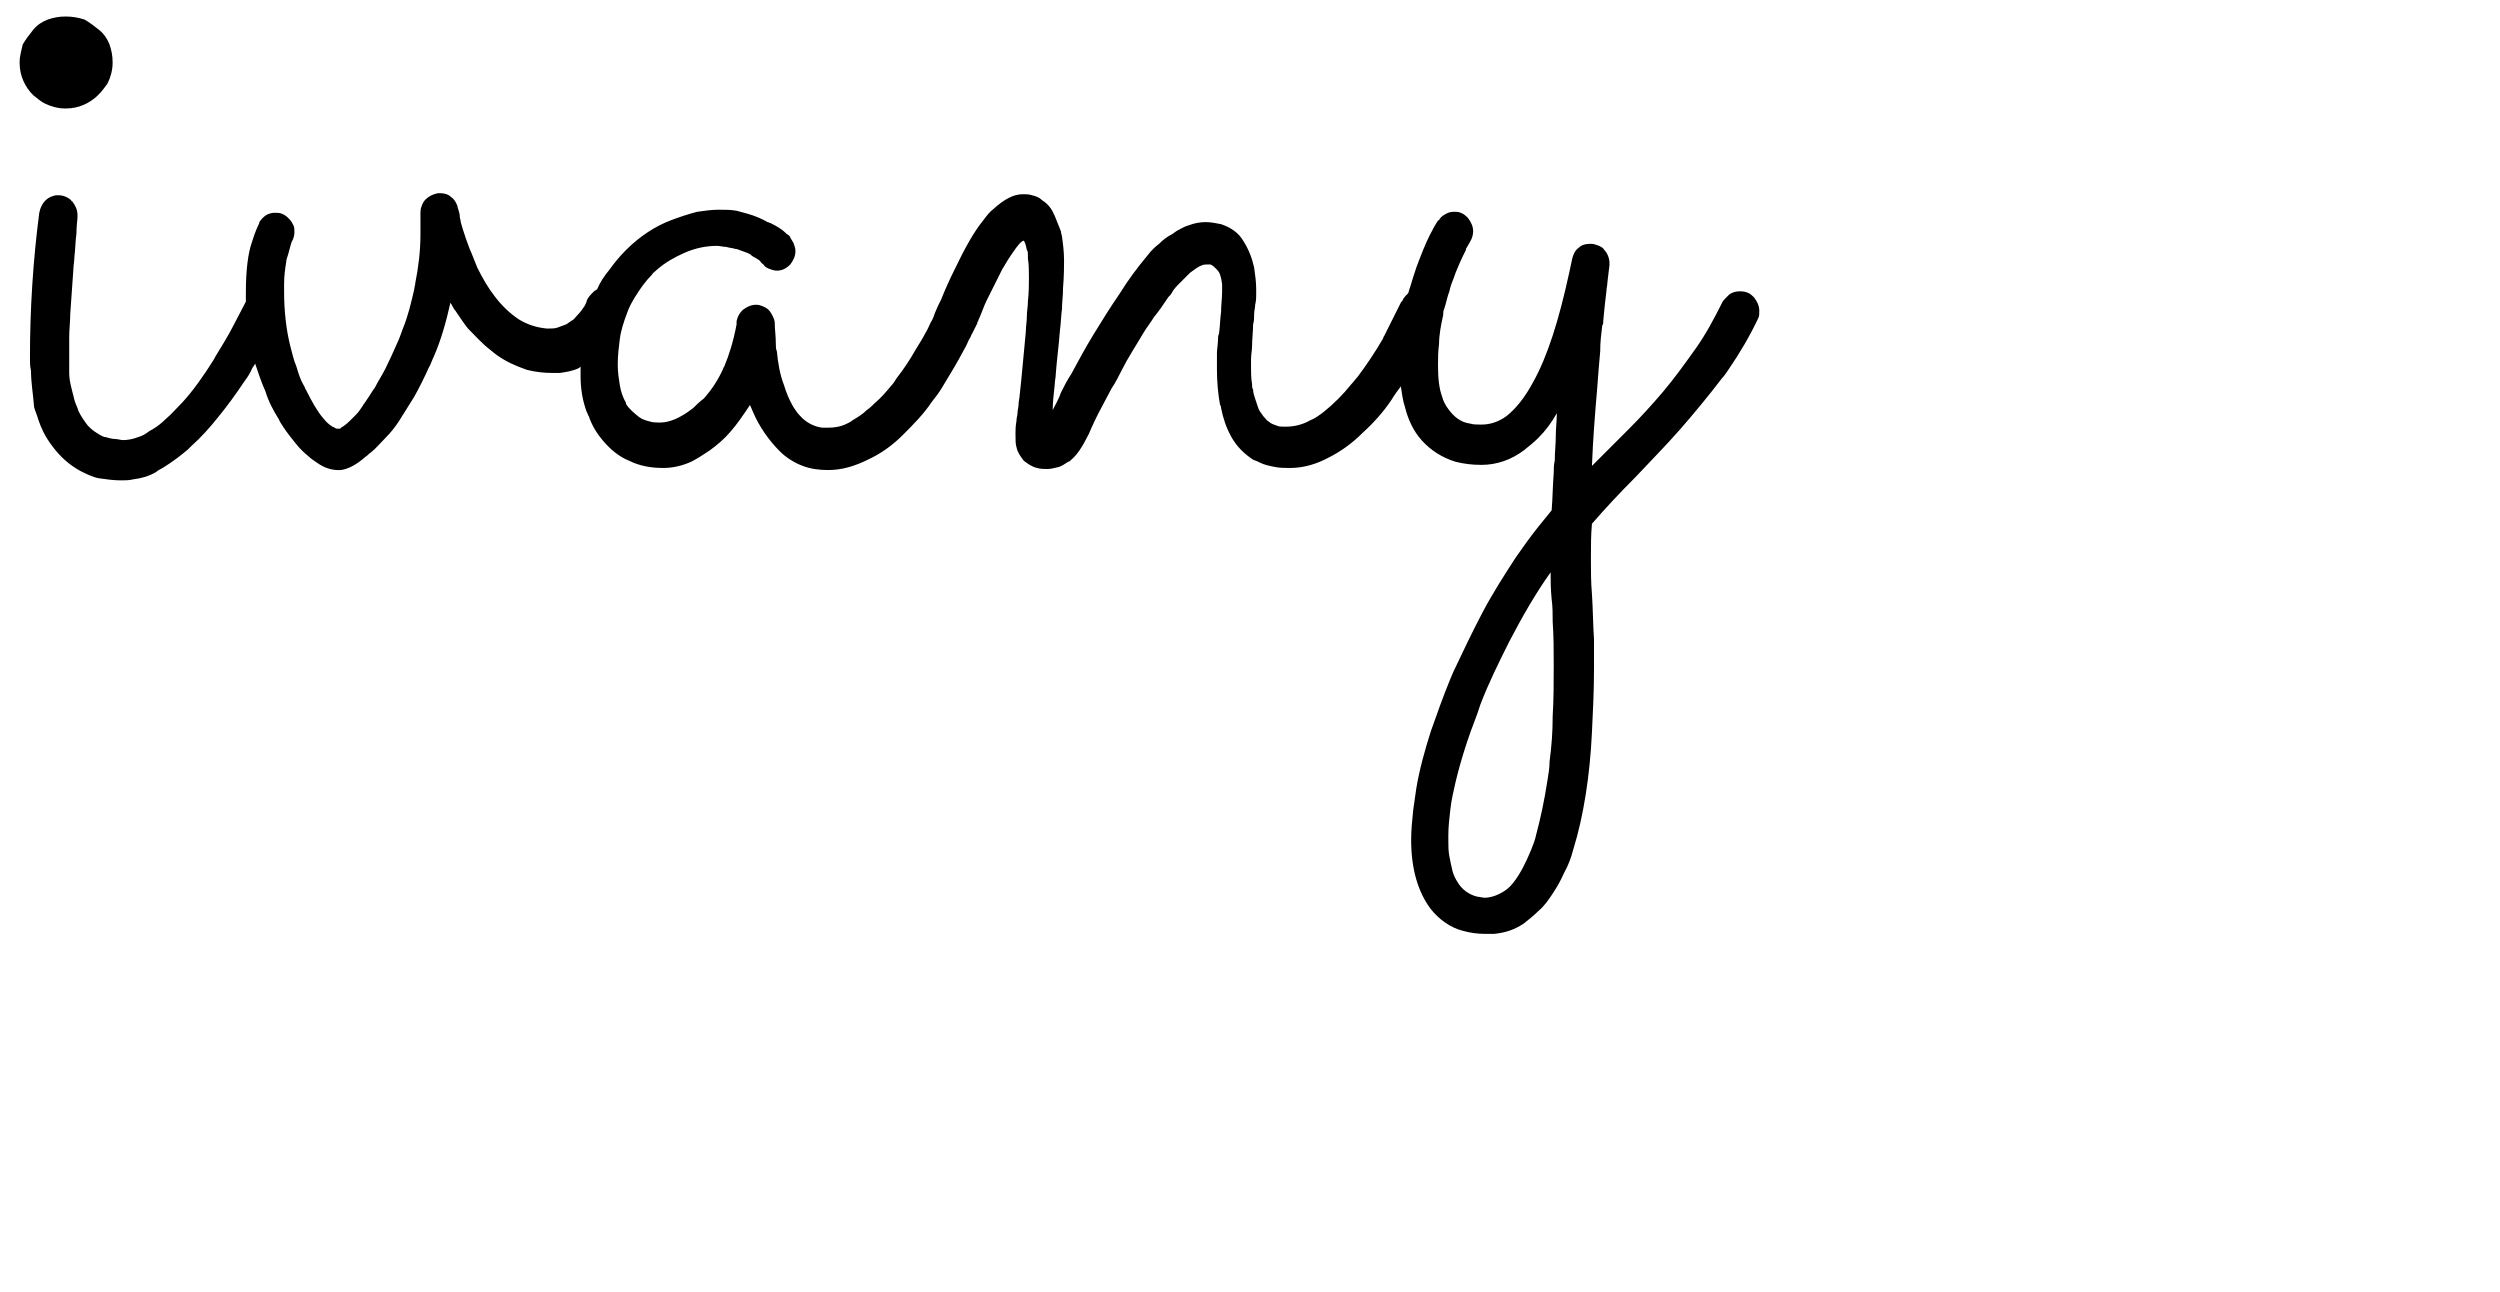
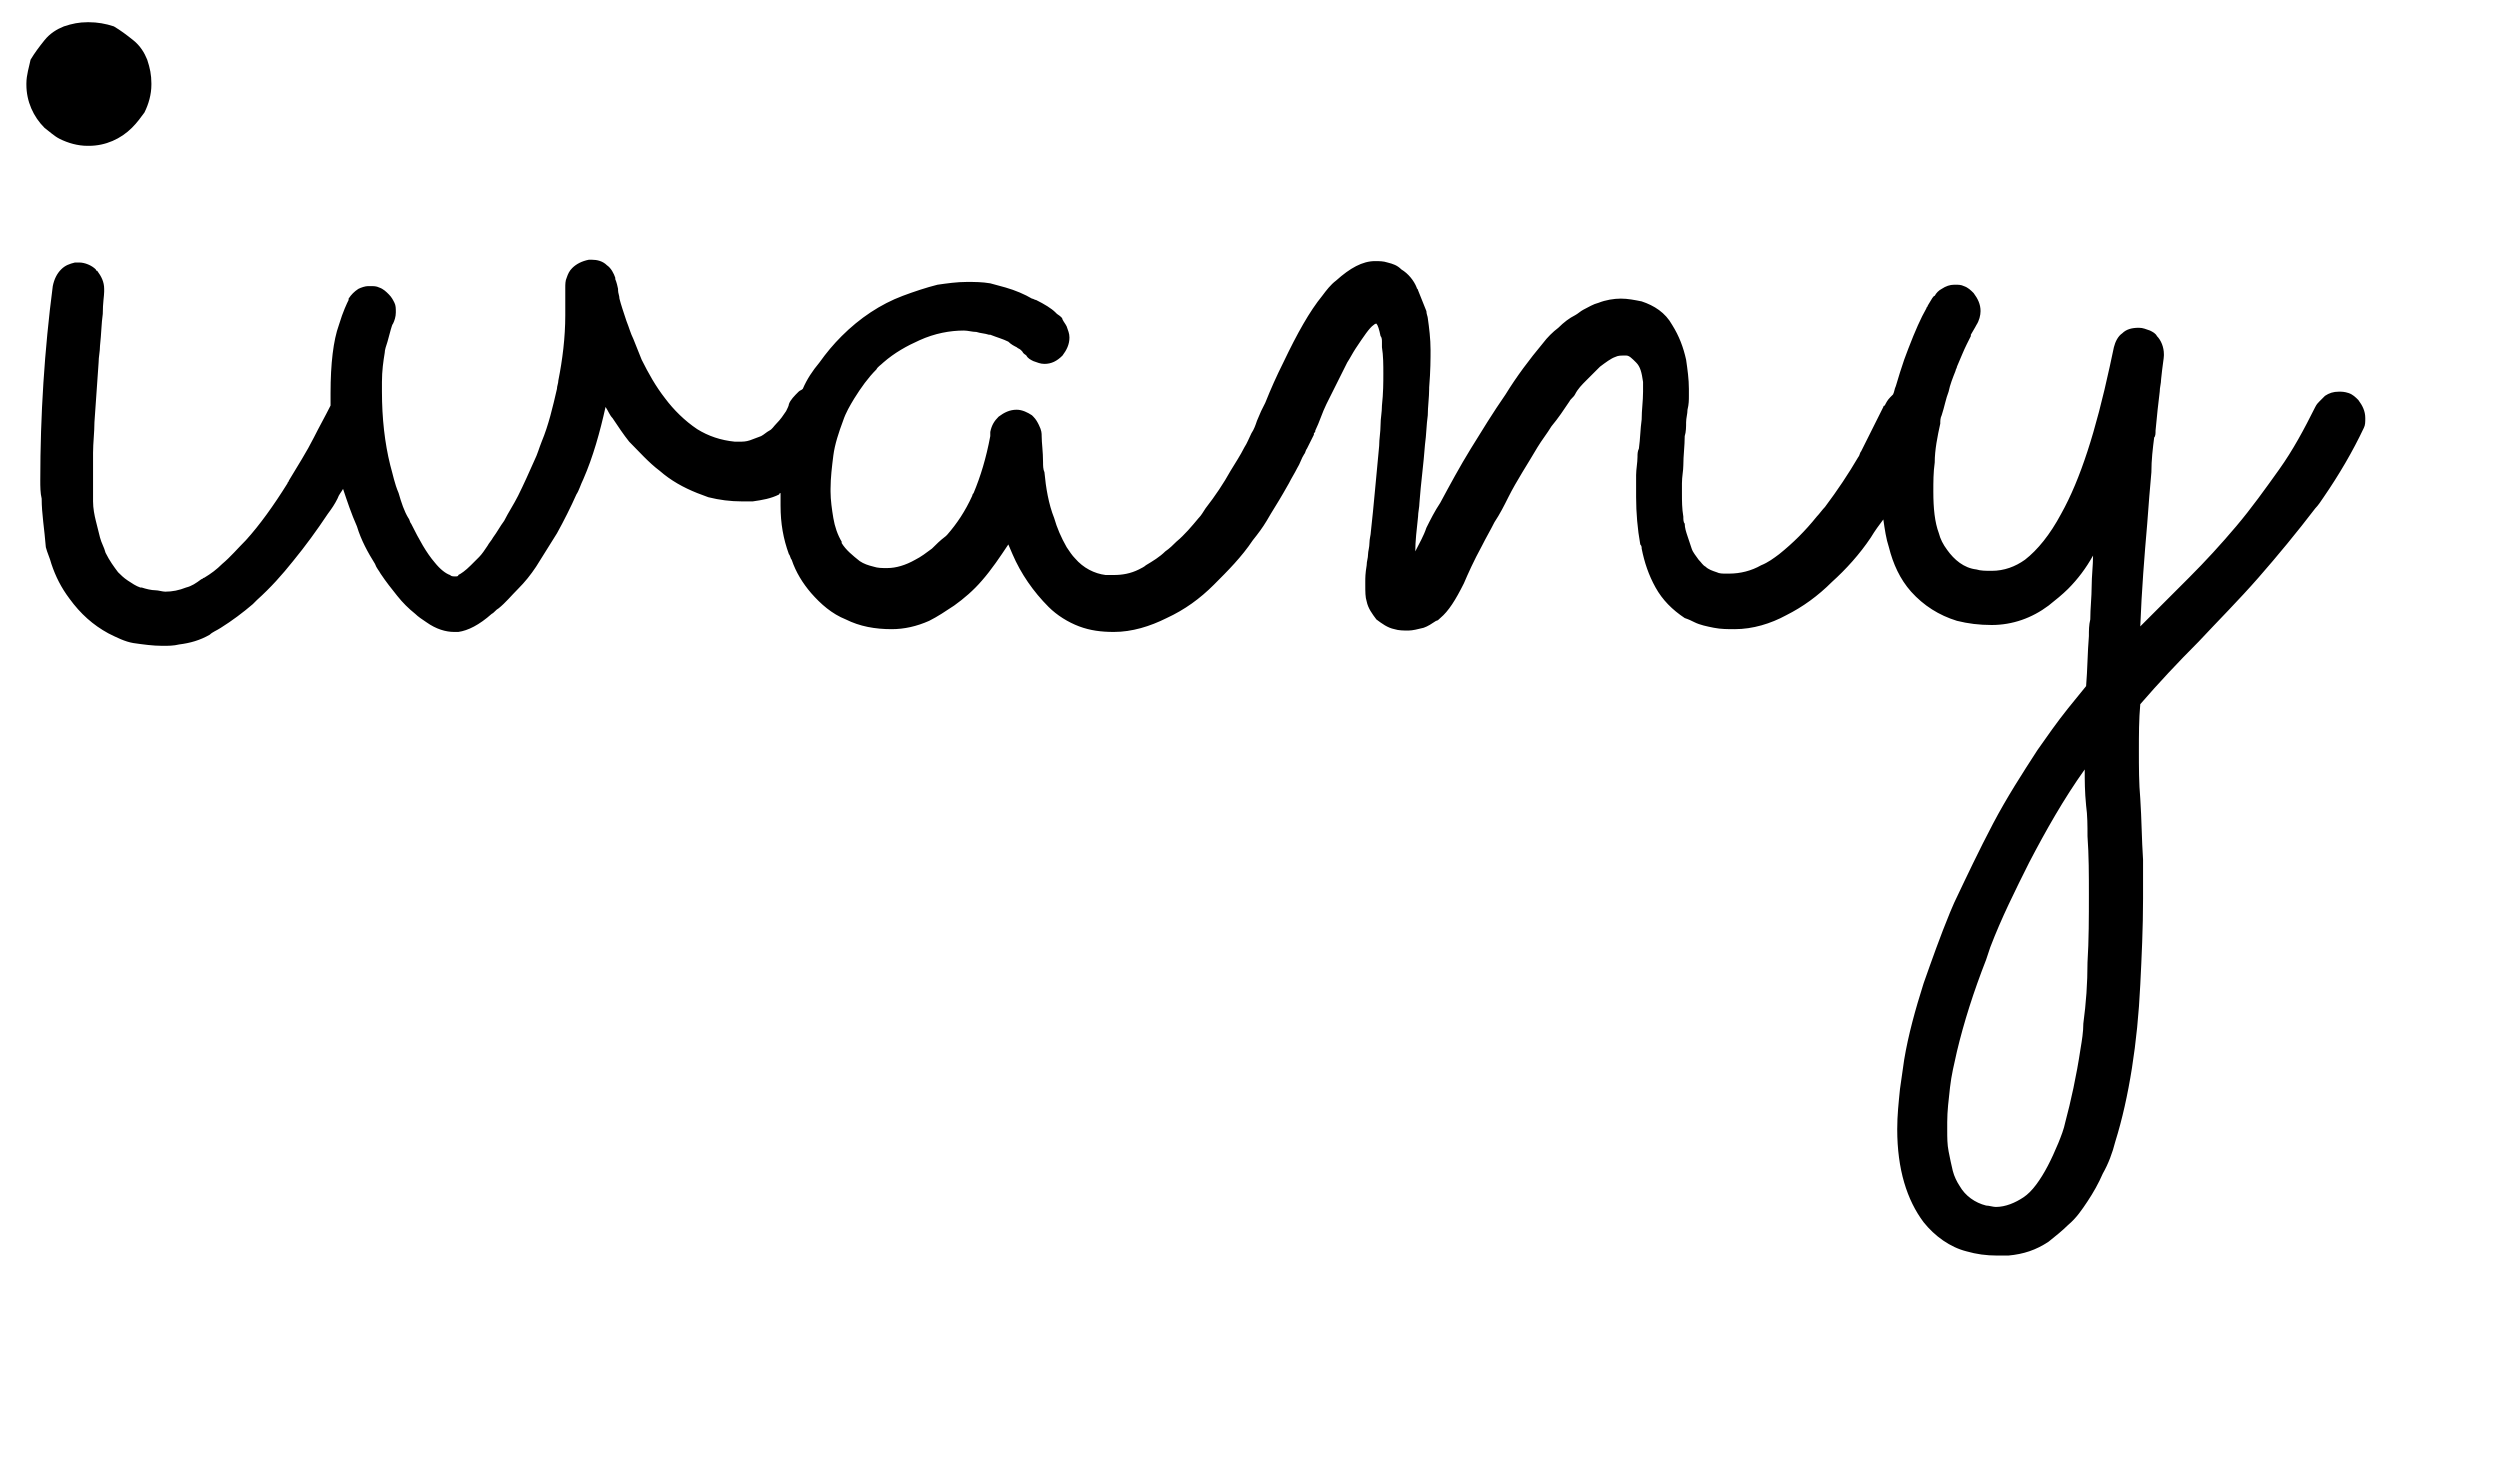
- <svg viewBox="0 0 242 125" height="50">
+ <svg viewBox="0 0 180 105" height="50">
  <g>
    <path d="M2.9,34.6c0-4.7,0.3-9.4,0.9-14c0.1-0.5,0.3-0.9,0.6-1.2c0.3-0.3,0.6-0.4,1-0.5c0.1,0,0.2,0,0.3,0   c0.4,0,0.9,0.2,1.2,0.5c0,0,0,0.1,0.1,0.1c0.3,0.4,0.5,0.8,0.5,1.3c0,0.1,0,0.1,0,0.2c0,0.3-0.1,0.8-0.1,1.6   c-0.1,0.7-0.1,1.4-0.2,2.3c0,0.4-0.1,0.8-0.1,1.2c-0.1,1.4-0.2,2.8-0.3,4.3c0,0.7-0.1,1.5-0.1,2.2c0,0.7,0,1.3,0,2c0,0.5,0,1,0,1.5   c0,0.5,0.1,1,0.2,1.4c0.1,0.4,0.2,0.8,0.3,1.2c0.1,0.4,0.3,0.7,0.4,1.1c0.3,0.6,0.6,1,0.9,1.4c0.2,0.2,0.4,0.4,0.7,0.6   c0.3,0.2,0.6,0.4,0.9,0.5c0,0,0.1,0,0.1,0c0.3,0.1,0.7,0.2,1,0.2c0.2,0,0.5,0.1,0.7,0.1c0.5,0,1-0.1,1.5-0.3   c0.4-0.1,0.7-0.3,1.1-0.6c0.1,0,0.1-0.1,0.2-0.1c0.5-0.3,0.9-0.6,1.3-1c0.6-0.5,1.1-1.1,1.7-1.7c1-1.1,2-2.5,3-4.1   c0-0.1,0.1-0.1,0.1-0.2c0.6-1,1.3-2.1,1.8-3.1c0.4-0.8,0.8-1.5,1.2-2.3c0-0.3,0-0.6,0-0.9c0-2.1,0.2-3.8,0.6-4.9   c0.3-1,0.6-1.6,0.7-1.8c0,0,0,0,0-0.1c0.2-0.3,0.4-0.5,0.7-0.7c0.2-0.1,0.5-0.2,0.7-0.2c0.1,0,0.2,0,0.2,0c0.2,0,0.4,0,0.6,0.1   c0.3,0.1,0.5,0.3,0.7,0.5c0.2,0.2,0.3,0.4,0.4,0.6c0.1,0.2,0.1,0.4,0.1,0.7c0,0.3-0.1,0.6-0.2,0.8c0,0,0,0,0,0c0,0,0,0,0,0   c-0.1,0.1-0.2,0.6-0.4,1.3c-0.1,0.3-0.2,0.6-0.2,0.8c-0.1,0.6-0.2,1.3-0.2,2.1c0,0.2,0,0.5,0,0.7c0,1.9,0.2,3.7,0.6,5.3   c0.2,0.7,0.3,1.3,0.6,2c0.2,0.7,0.4,1.3,0.7,1.8c0.1,0.1,0.1,0.3,0.2,0.4c0.6,1.2,1.1,2.1,1.7,2.8c0.4,0.5,0.8,0.8,1.1,0.9   c0.1,0.1,0.2,0.1,0.4,0.1c0.1,0,0.2,0,0.2-0.1c0.2-0.1,0.5-0.3,0.9-0.7c0.2-0.2,0.4-0.4,0.6-0.6c0.2-0.2,0.4-0.5,0.6-0.8   c0.1-0.2,0.3-0.4,0.4-0.6c0.3-0.4,0.5-0.8,0.8-1.2c0.3-0.6,0.7-1.2,1-1.8c0.4-0.8,0.8-1.7,1.2-2.6c0.2-0.4,0.3-0.8,0.5-1.3   c0.5-1.2,0.8-2.5,1.1-3.8c0-0.2,0.1-0.4,0.1-0.6c0.3-1.5,0.5-3.1,0.5-4.7c0-0.3,0-0.6,0-1c0-0.3,0-0.6,0-1c0-0.2,0-0.5,0.1-0.7   c0.1-0.3,0.2-0.5,0.4-0.7c0.3-0.3,0.7-0.5,1.2-0.6c0.1,0,0.1,0,0.2,0c0.4,0,0.8,0.1,1.1,0.4c0.3,0.2,0.5,0.6,0.6,0.9   c0,0,0,0.1,0,0.1c0,0,0,0,0,0c0,0,0.1,0.2,0.2,0.7c0,0,0,0,0,0.1c0,0.2,0.1,0.4,0.1,0.6c0.1,0.4,0.3,1,0.5,1.6   c0.2,0.5,0.3,0.9,0.5,1.3c0.2,0.5,0.4,1,0.6,1.5c0.5,1,1,1.9,1.7,2.8c0.6,0.8,1.4,1.6,2.3,2.2c0.8,0.5,1.7,0.8,2.7,0.9   c0.1,0,0.2,0,0.3,0c0.3,0,0.5,0,0.8-0.1c0.3-0.1,0.5-0.2,0.8-0.3c0.2-0.1,0.4-0.3,0.6-0.4c0.2-0.1,0.3-0.3,0.5-0.5   c0.3-0.3,0.5-0.6,0.7-0.9c0.1-0.2,0.2-0.4,0.2-0.5c0,0,0,0,0,0c0.1-0.3,0.4-0.6,0.7-0.9c0.1-0.1,0.2-0.1,0.3-0.2   c0.3-0.7,0.7-1.3,1.2-1.9c0.5-0.7,1-1.3,1.6-1.9c1.3-1.3,2.8-2.3,4.4-2.9c0.8-0.3,1.7-0.6,2.5-0.8c0.7-0.1,1.4-0.2,2.1-0.2   c0.6,0,1.1,0,1.7,0.1c0.4,0.1,0.7,0.2,1.1,0.3c0.7,0.2,1.4,0.5,1.9,0.8c0.1,0,0.2,0.1,0.3,0.1c0.6,0.3,1.1,0.6,1.4,0.9c0,0,0,0,0,0   c0,0,0.1,0.1,0.1,0.1c0.3,0.2,0.4,0.3,0.4,0.4c0.1,0.2,0.2,0.3,0.3,0.5c0.1,0.3,0.2,0.5,0.2,0.8c0,0.5-0.2,0.9-0.5,1.3c0,0,0,0,0,0   c-0.4,0.4-0.8,0.6-1.3,0.6c-0.3,0-0.5-0.1-0.8-0.2c-0.2-0.1-0.4-0.2-0.5-0.4c-0.1-0.1-0.2-0.1-0.3-0.3c0,0-0.1-0.1-0.1-0.1   c-0.1-0.1-0.2-0.1-0.3-0.2c-0.2-0.1-0.4-0.2-0.6-0.4c-0.4-0.2-0.8-0.3-1.3-0.5c0,0-0.1,0-0.1,0c-0.3-0.1-0.6-0.1-0.9-0.2   c-0.3,0-0.6-0.1-0.9-0.1c0,0,0,0,0,0c-1,0-2.1,0.2-3.2,0.7c-0.9,0.4-1.8,0.9-2.6,1.6c-0.2,0.2-0.4,0.3-0.5,0.5   c-0.6,0.6-1.1,1.3-1.6,2.1c-0.3,0.5-0.6,1-0.8,1.6c-0.3,0.8-0.6,1.7-0.7,2.5c-0.1,0.8-0.2,1.6-0.2,2.4c0,0.1,0,0.1,0,0.2   c0,0.6,0.1,1.3,0.2,1.9c0.1,0.6,0.3,1.2,0.6,1.7c0,0,0,0,0,0.1c0.3,0.5,0.8,0.9,1.3,1.3c0.3,0.2,0.6,0.3,1,0.4   c0.3,0.1,0.6,0.1,0.9,0.1c0,0,0.1,0,0.1,0c0.6,0,1.3-0.2,2-0.6c0.4-0.2,0.8-0.5,1.2-0.8c0.3-0.3,0.6-0.6,1-0.9c0,0,0,0,0.1-0.1   c0.7-0.8,1.3-1.7,1.8-2.8c0-0.1,0.1-0.2,0.1-0.2c0.5-1.2,0.9-2.5,1.2-4.1c0-0.1,0-0.2,0-0.3c0.1-0.5,0.3-0.8,0.6-1.1   c0.4-0.3,0.8-0.5,1.3-0.5c0.4,0,0.8,0.2,1.1,0.4c0,0,0.1,0.1,0.1,0.1c0.2,0.2,0.3,0.4,0.4,0.6C75,31,75,31.2,75,31.4   c0,0.5,0.1,1.1,0.1,1.9c0,0.2,0,0.5,0.1,0.7c0.1,1.1,0.3,2.3,0.7,3.3c0.2,0.7,0.5,1.4,0.9,2.1c0.2,0.3,0.4,0.6,0.6,0.8   c0.6,0.7,1.4,1.1,2.2,1.2c0.2,0,0.4,0,0.6,0c0.6,0,1.2-0.1,1.8-0.4c0.2-0.1,0.4-0.2,0.5-0.3c0.5-0.3,1-0.6,1.4-1   c0.3-0.2,0.6-0.5,0.8-0.7c0.6-0.5,1.1-1.1,1.6-1.7c0.2-0.2,0.3-0.4,0.5-0.7c0.7-0.9,1.3-1.8,1.8-2.7c0.3-0.5,0.7-1.1,1-1.7   c0.2-0.3,0.3-0.6,0.5-1c0.2-0.3,0.3-0.6,0.4-0.9c0.1-0.2,0.2-0.5,0.3-0.7c0.1-0.2,0.2-0.4,0.3-0.6c0.4-1,0.8-1.9,1.3-2.9   c1-2.1,1.9-3.7,2.8-4.8c0.3-0.4,0.6-0.8,1-1.1c1-0.9,1.9-1.4,2.8-1.4c0.3,0,0.6,0,0.9,0.1c0.4,0.1,0.7,0.2,1,0.5   c0.5,0.3,0.9,0.8,1.1,1.3c0,0.1,0.1,0.1,0.1,0.2c0.2,0.5,0.4,1,0.6,1.5c0,0.2,0.1,0.4,0.1,0.5c0.1,0.7,0.2,1.5,0.2,2.3   c0,0.6,0,1.5-0.1,2.7c0,0,0,0,0,0.1c0,0.6-0.1,1.3-0.1,1.9c-0.1,0.7-0.1,1.4-0.2,2.1c-0.1,1.4-0.3,2.8-0.4,4.2c0,0.3-0.1,0.7-0.1,1   c-0.1,0.9-0.2,1.8-0.2,2.5c0,0,0,0,0,0c0.3-0.6,0.6-1.1,0.8-1.7c0.3-0.6,0.6-1.2,1-1.8c0.7-1.3,1.4-2.6,2.2-3.9   c0.8-1.3,1.6-2.6,2.5-3.9c0.8-1.3,1.7-2.5,2.7-3.7c0.3-0.4,0.7-0.8,1.1-1.1c0.4-0.4,0.8-0.7,1.2-0.9c0.2-0.1,0.4-0.3,0.6-0.4   c0.4-0.2,0.7-0.4,1.1-0.5c0.5-0.2,1.1-0.3,1.6-0.3c0.5,0,1,0.1,1.5,0.2c0.9,0.3,1.7,0.8,2.2,1.7c0.5,0.8,0.8,1.6,1,2.5   c0.1,0.7,0.2,1.4,0.2,2.1c0,0.2,0,0.3,0,0.5c0,0.3,0,0.6-0.1,1c0,0.3-0.1,0.6-0.1,0.9c0,0.3,0,0.7-0.1,1c0,0.7-0.1,1.4-0.1,2.1   c0,0.4-0.1,0.8-0.1,1.3c0,0.2,0,0.5,0,0.7c0,0.6,0,1.1,0.1,1.7c0,0.2,0,0.4,0.1,0.5c0,0.3,0.1,0.6,0.2,0.9c0.1,0.3,0.2,0.6,0.3,0.9   c0,0,0,0,0,0c0.1,0.3,0.3,0.5,0.5,0.8c0.2,0.2,0.3,0.4,0.5,0.5c0.2,0.2,0.5,0.3,0.8,0.4c0.2,0.1,0.4,0.1,0.7,0.1c0.1,0,0.1,0,0.2,0   c0.8,0,1.6-0.2,2.3-0.6c0.5-0.2,0.9-0.5,1.3-0.8c1-0.8,1.9-1.7,2.7-2.7c0.2-0.2,0.4-0.5,0.6-0.7c0.9-1.2,1.7-2.4,2.4-3.6   c0.1-0.1,0.1-0.3,0.2-0.4c0.2-0.4,0.4-0.8,0.6-1.2c0.4-0.8,0.7-1.4,1-2c0,0,0-0.1,0.1-0.1c0.1-0.2,0.2-0.4,0.4-0.6   c0.1-0.1,0.1-0.1,0.2-0.2c0.1-0.2,0.1-0.4,0.2-0.6c0.2-0.7,0.4-1.3,0.6-1.9c0.1-0.3,0.2-0.5,0.3-0.8c0.5-1.3,0.9-2.2,1.3-2.9   c0-0.1,0.1-0.1,0.1-0.2c0.3-0.5,0.4-0.7,0.5-0.7c0,0,0,0,0,0c0.1-0.2,0.3-0.4,0.5-0.5c0.3-0.2,0.6-0.3,0.9-0.3c0,0,0.1,0,0.1,0   c0.2,0,0.4,0,0.6,0.1c0.3,0.1,0.5,0.3,0.7,0.5c0.3,0.4,0.5,0.8,0.5,1.3c0,0.3-0.1,0.7-0.3,1c0,0-0.1,0.2-0.4,0.7c0,0,0,0.1,0,0.1   c-0.1,0.2-0.2,0.4-0.3,0.6c-0.2,0.4-0.4,0.9-0.7,1.6c0,0.1-0.1,0.2-0.1,0.3c-0.2,0.5-0.4,1-0.5,1.5c-0.2,0.5-0.3,1.1-0.5,1.7   c-0.1,0.2-0.1,0.4-0.1,0.6c-0.2,0.9-0.4,1.9-0.4,2.8c-0.1,0.7-0.1,1.4-0.1,2.1c0,1.2,0.1,2.2,0.4,3c0.1,0.4,0.3,0.8,0.6,1.2   c0.5,0.7,1.2,1.3,2.1,1.4c0.3,0.1,0.7,0.1,1.1,0.1c0.9,0,1.7-0.3,2.4-0.8c0.9-0.7,1.8-1.8,2.6-3.3c1.4-2.5,2.5-6,3.5-10.6   c0.1-0.5,0.2-0.9,0.3-1.4c0.1-0.4,0.3-0.8,0.6-1c0.3-0.3,0.7-0.4,1.2-0.4c0.3,0,0.5,0.1,0.8,0.2c0.2,0.1,0.4,0.2,0.5,0.4   c0.3,0.3,0.5,0.8,0.5,1.3c0,0,0,0,0,0c0,0,0,0,0,0.1c0,0.2-0.1,0.7-0.2,1.7c0,0.3-0.1,0.6-0.1,0.9c-0.1,0.8-0.2,1.7-0.3,2.8   c0,0.2,0,0.4-0.1,0.5c-0.1,0.8-0.2,1.6-0.2,2.5c-0.1,1.1-0.2,2.3-0.3,3.7c-0.2,2.3-0.4,4.8-0.5,7.4c1.1-1.1,2.3-2.3,3.5-3.5   c1.2-1.2,2.3-2.4,3.4-3.7c1.1-1.3,2.1-2.7,3.1-4.1c1-1.4,1.8-2.9,2.6-4.5c0.1-0.2,0.2-0.3,0.3-0.4c0.1-0.1,0.3-0.3,0.4-0.4   c0.3-0.2,0.6-0.3,1-0.3c0.2,0,0.4,0,0.7,0.1c0.3,0.1,0.5,0.3,0.7,0.5c0.3,0.4,0.5,0.8,0.5,1.3c0,0.3,0,0.5-0.1,0.7   c-0.8,1.7-1.8,3.4-2.9,5c-0.2,0.3-0.4,0.6-0.6,0.8c-1.3,1.7-2.7,3.4-4.1,5c-1.4,1.6-2.9,3.1-4.3,4.6c-1.5,1.5-2.9,3-4.2,4.5   c-0.1,1.1-0.1,2.2-0.1,3.4c0,1.1,0,2.3,0.1,3.4c0.1,1.5,0.1,2.9,0.2,4.4c0,0.9,0,1.9,0,2.8c0,2.1-0.1,4.2-0.2,6.2   c-0.1,2.1-0.3,4.1-0.6,6c-0.3,1.9-0.7,3.7-1.2,5.3c-0.2,0.8-0.5,1.6-0.9,2.3c-0.3,0.7-0.7,1.4-1.1,2c-0.4,0.6-0.8,1.2-1.4,1.7   c-0.4,0.4-0.9,0.8-1.4,1.2c-0.9,0.6-1.8,0.9-2.9,1c-0.3,0-0.5,0-0.8,0c-0.8,0-1.5-0.1-2.2-0.3c-1.2-0.3-2.3-1.1-3.1-2.1   c-1.2-1.6-1.9-3.8-1.9-6.7c0-1,0.1-1.9,0.2-2.9c0.1-0.7,0.2-1.4,0.3-2.1c0.3-1.8,0.8-3.6,1.4-5.5c0.6-1.7,1.2-3.4,1.9-5.1   c0.1-0.2,0.2-0.5,0.3-0.7c0.9-1.9,1.8-3.8,2.8-5.7c1-1.9,2.1-3.6,3.2-5.3c0.7-1,1.4-2,2.2-3c0.4-0.5,0.9-1.1,1.3-1.6   c0.1-1.2,0.1-2.4,0.2-3.6c0-0.4,0-0.8,0.1-1.2c0-0.8,0.1-1.6,0.1-2.4c0-0.7,0.1-1.5,0.1-2.2c-0.5,0.9-1.1,1.7-1.8,2.4   c-0.4,0.4-0.9,0.8-1.4,1.2c-1.2,0.9-2.6,1.4-4.1,1.4c-0.9,0-1.7-0.1-2.5-0.3c-1.3-0.4-2.4-1.1-3.3-2.1c-0.8-0.9-1.3-2-1.6-3.2   c-0.2-0.6-0.3-1.3-0.4-2c-0.3,0.4-0.6,0.8-0.9,1.3c-0.8,1.2-1.8,2.3-2.8,3.2c-1,1-2.1,1.8-3.3,2.4c-1.1,0.6-2.4,1-3.7,1   c-0.5,0-1,0-1.5-0.1c-0.5-0.1-1-0.2-1.4-0.4c-0.2-0.1-0.4-0.2-0.7-0.3c-0.9-0.6-1.6-1.3-2.1-2.2c-0.5-0.9-0.8-1.8-1-2.8   c0-0.1,0-0.2-0.1-0.3c-0.2-1.1-0.3-2.3-0.3-3.4c0-0.2,0-0.5,0-0.7c0-0.3,0-0.5,0-0.8c0,0,0-0.1,0-0.1c0-0.4,0.1-0.9,0.1-1.3   c0-0.2,0-0.4,0.1-0.6c0.1-0.7,0.1-1.4,0.2-2.1c0-0.7,0.1-1.3,0.1-2c0-0.2,0-0.5,0-0.7c-0.1-0.7-0.2-1.1-0.5-1.4   c-0.3-0.3-0.5-0.5-0.7-0.5c-0.1,0-0.1,0-0.2,0c-0.2,0-0.4,0-0.6,0.1c-0.3,0.1-0.7,0.4-1.1,0.7c0,0-0.1,0.1-0.1,0.1   c-0.3,0.3-0.6,0.6-0.9,0.9c-0.3,0.3-0.6,0.6-0.8,1c-0.1,0.2-0.3,0.3-0.4,0.5c-0.4,0.6-0.8,1.2-1.3,1.8c-0.3,0.5-0.7,1-1,1.5   c-0.7,1.2-1.5,2.4-2.1,3.6c-0.3,0.6-0.6,1.2-1,1.8c-0.3,0.6-0.6,1.1-0.9,1.7c-0.6,1.1-1,2-1.3,2.7c-0.6,1.2-1.1,2-1.7,2.5   c-0.1,0.1-0.2,0.2-0.3,0.2c-0.3,0.2-0.6,0.4-0.9,0.5c-0.4,0.1-0.8,0.2-1.1,0.2c-0.3,0-0.7,0-1-0.1c-0.5-0.1-0.9-0.4-1.3-0.7   c-0.3-0.4-0.6-0.8-0.7-1.3c-0.1-0.3-0.1-0.7-0.1-1.2c0-0.1,0-0.1,0-0.2c0-0.3,0-0.6,0.1-1.2c0-0.3,0.1-0.5,0.1-0.8   c0-0.2,0.1-0.5,0.1-0.8c0-0.3,0.1-0.6,0.1-0.8c0.1-0.9,0.2-1.9,0.3-3c0.1-1.1,0.2-2.1,0.3-3.2c0-0.5,0.1-1,0.1-1.5   c0-0.5,0.1-0.9,0.1-1.4c0.1-0.9,0.1-1.7,0.1-2.3c0-0.6,0-1.3-0.1-1.9c0-0.1,0-0.3,0-0.4c0-0.1,0-0.3-0.1-0.4   c-0.1-0.5-0.2-0.8-0.3-0.9c-0.1,0-0.2,0.1-0.2,0.1c-0.3,0.2-0.7,0.8-1.3,1.7c0,0,0,0,0,0c-0.2,0.3-0.4,0.7-0.6,1   c-0.4,0.8-0.9,1.8-1.5,3c-0.3,0.6-0.5,1.3-0.8,1.9c0,0,0,0,0,0c0,0.1,0,0.1-0.1,0.2c0,0,0,0,0,0.1c-0.1,0.2-0.3,0.6-0.5,1   c-0.1,0.1-0.1,0.3-0.2,0.4c-0.2,0.3-0.3,0.7-0.5,1c-0.2,0.4-0.4,0.7-0.6,1.1c-0.1,0.2-0.3,0.5-0.4,0.7c-0.4,0.7-0.8,1.3-1.2,2   c-0.3,0.5-0.6,0.9-1,1.4c-0.8,1.2-1.8,2.2-2.8,3.2c-1,1-2.1,1.8-3.4,2.4c-1.2,0.6-2.5,1-3.8,1c-0.9,0-1.7-0.1-2.5-0.4   c-0.8-0.3-1.6-0.8-2.2-1.4c-1.1-1.1-2-2.4-2.6-3.8c-0.1-0.2-0.2-0.5-0.3-0.7c-0.6,0.9-1.2,1.8-1.9,2.6c-0.6,0.7-1.3,1.3-2,1.8   c-0.6,0.4-1.2,0.8-1.8,1.1c-0.9,0.4-1.8,0.6-2.7,0.6c-1.2,0-2.3-0.2-3.3-0.7c-1-0.4-1.8-1.1-2.5-1.9c-0.6-0.7-1.1-1.5-1.4-2.4   c-0.1-0.1-0.1-0.3-0.2-0.4c-0.4-1.1-0.6-2.2-0.6-3.5c0-0.3,0-0.6,0-0.9c0,0-0.1,0-0.1,0.1c-0.6,0.3-1.2,0.4-1.9,0.5   c-0.3,0-0.5,0-0.8,0c-0.8,0-1.6-0.1-2.4-0.3c-0.3-0.1-0.5-0.2-0.8-0.3c-1-0.4-1.9-0.9-2.7-1.6c-0.8-0.6-1.5-1.4-2.2-2.1   c-0.4-0.5-0.8-1.1-1.2-1.7c-0.2-0.2-0.3-0.5-0.5-0.8c-0.4,1.8-0.9,3.6-1.6,5.2c-0.2,0.4-0.3,0.8-0.5,1.1c-0.4,0.9-0.9,1.9-1.4,2.8   c-0.5,0.8-1,1.6-1.5,2.4c-0.4,0.6-0.8,1.1-1.3,1.6c-0.5,0.5-0.9,1-1.4,1.4c-0.2,0.1-0.3,0.3-0.5,0.4c-0.9,0.8-1.7,1.2-2.4,1.3   c-0.1,0-0.2,0-0.3,0c-0.6,0-1.3-0.2-2-0.7c-0.3-0.2-0.6-0.4-0.8-0.6c-0.5-0.4-0.9-0.8-1.3-1.3c-0.4-0.5-0.8-1-1.2-1.6   c-0.1-0.2-0.3-0.4-0.4-0.7c-0.5-0.8-1-1.7-1.3-2.7c-0.4-0.9-0.7-1.8-1-2.7c-0.1,0.2-0.3,0.4-0.4,0.7c-0.2,0.4-0.4,0.7-0.7,1.1   c-0.8,1.2-1.6,2.3-2.5,3.4c-0.8,1-1.6,1.9-2.6,2.8c-0.1,0.1-0.2,0.2-0.3,0.3c-0.7,0.6-1.5,1.2-2.3,1.7c-0.3,0.2-0.6,0.3-0.8,0.5   c-0.7,0.4-1.4,0.6-2.2,0.7c-0.4,0.1-0.8,0.1-1.2,0.1c-0.7,0-1.4-0.1-2.1-0.2c-0.6-0.1-1.2-0.4-1.8-0.7c-1.1-0.6-2-1.4-2.8-2.5   c-0.6-0.8-1-1.6-1.3-2.5c-0.1-0.4-0.3-0.8-0.4-1.2C3.2,38.1,3,37,3,35.9C2.9,35.5,2.9,35,2.9,34.6z M150.1,55.4   c-1.5,2.1-2.8,4.4-4,6.7c-1,2-2,4-2.8,6.1c-0.1,0.3-0.2,0.6-0.3,0.9c-0.9,2.3-1.6,4.5-2.1,6.6c-0.2,0.9-0.4,1.7-0.5,2.6   c-0.1,0.9-0.2,1.7-0.2,2.5c0,0.2,0,0.4,0,0.6c0,0.5,0,1,0.1,1.5c0.1,0.5,0.2,1,0.3,1.4c0.1,0.4,0.3,0.8,0.5,1.1   c0.4,0.7,1.1,1.2,1.9,1.4c0.2,0,0.5,0.1,0.7,0.1c0.7,0,1.4-0.3,2-0.7c0.3-0.2,0.6-0.5,0.9-0.9c0.6-0.8,1.1-1.8,1.6-3   c0.2-0.5,0.4-1,0.5-1.5c0.4-1.5,0.8-3.3,1.1-5.3c0.1-0.6,0.2-1.2,0.2-1.8c0.2-1.5,0.3-2.9,0.3-4.4c0.1-1.6,0.1-3.3,0.1-4.9   c0-1.4,0-2.8-0.1-4.2c0-0.7,0-1.5-0.1-2.2C150.1,57,150.1,56.2,150.1,55.4z M10.4,8.1c0.3-0.6,0.5-1.3,0.5-2c0,0,0,0,0-0.1   c0-0.6-0.1-1.1-0.3-1.7c-0.2-0.5-0.5-1-1-1.4s-0.9-0.7-1.4-1C7.6,1.7,7,1.6,6.4,1.6c0,0,0,0-0.1,0c-0.6,0-1.1,0.1-1.7,0.3   c-0.5,0.2-1,0.5-1.4,1s-0.7,0.9-1,1.4C2.1,4.8,1.9,5.4,1.9,6c0,0,0,0,0,0.1c0,1.2,0.5,2.3,1.3,3.1C3.6,9.5,3.9,9.8,4.3,10   c0.6,0.3,1.3,0.5,2,0.5c0,0,0,0,0.1,0c1.2,0,2.3-0.5,3.1-1.3C9.9,8.8,10.1,8.5,10.4,8.1z M8.1,6c0-0.4-0.2-0.9-0.5-1.2c0,0,0,0,0,0   C7.4,4.7,7.3,4.5,7.1,4.4C6.8,4.3,6.6,4.3,6.4,4.3c-0.5,0-0.8,0.2-1.2,0.5C4.9,5.1,4.7,5.6,4.7,6c0,0.4,0.2,0.9,0.5,1.2   c0,0,0,0,0,0c0.3,0.3,0.7,0.5,1.2,0.5c0.4,0,0.9-0.2,1.2-0.5C7.7,7,7.9,6.8,8,6.6C8.1,6.4,8.1,6.2,8.1,6z" />
  </g>
</svg>
